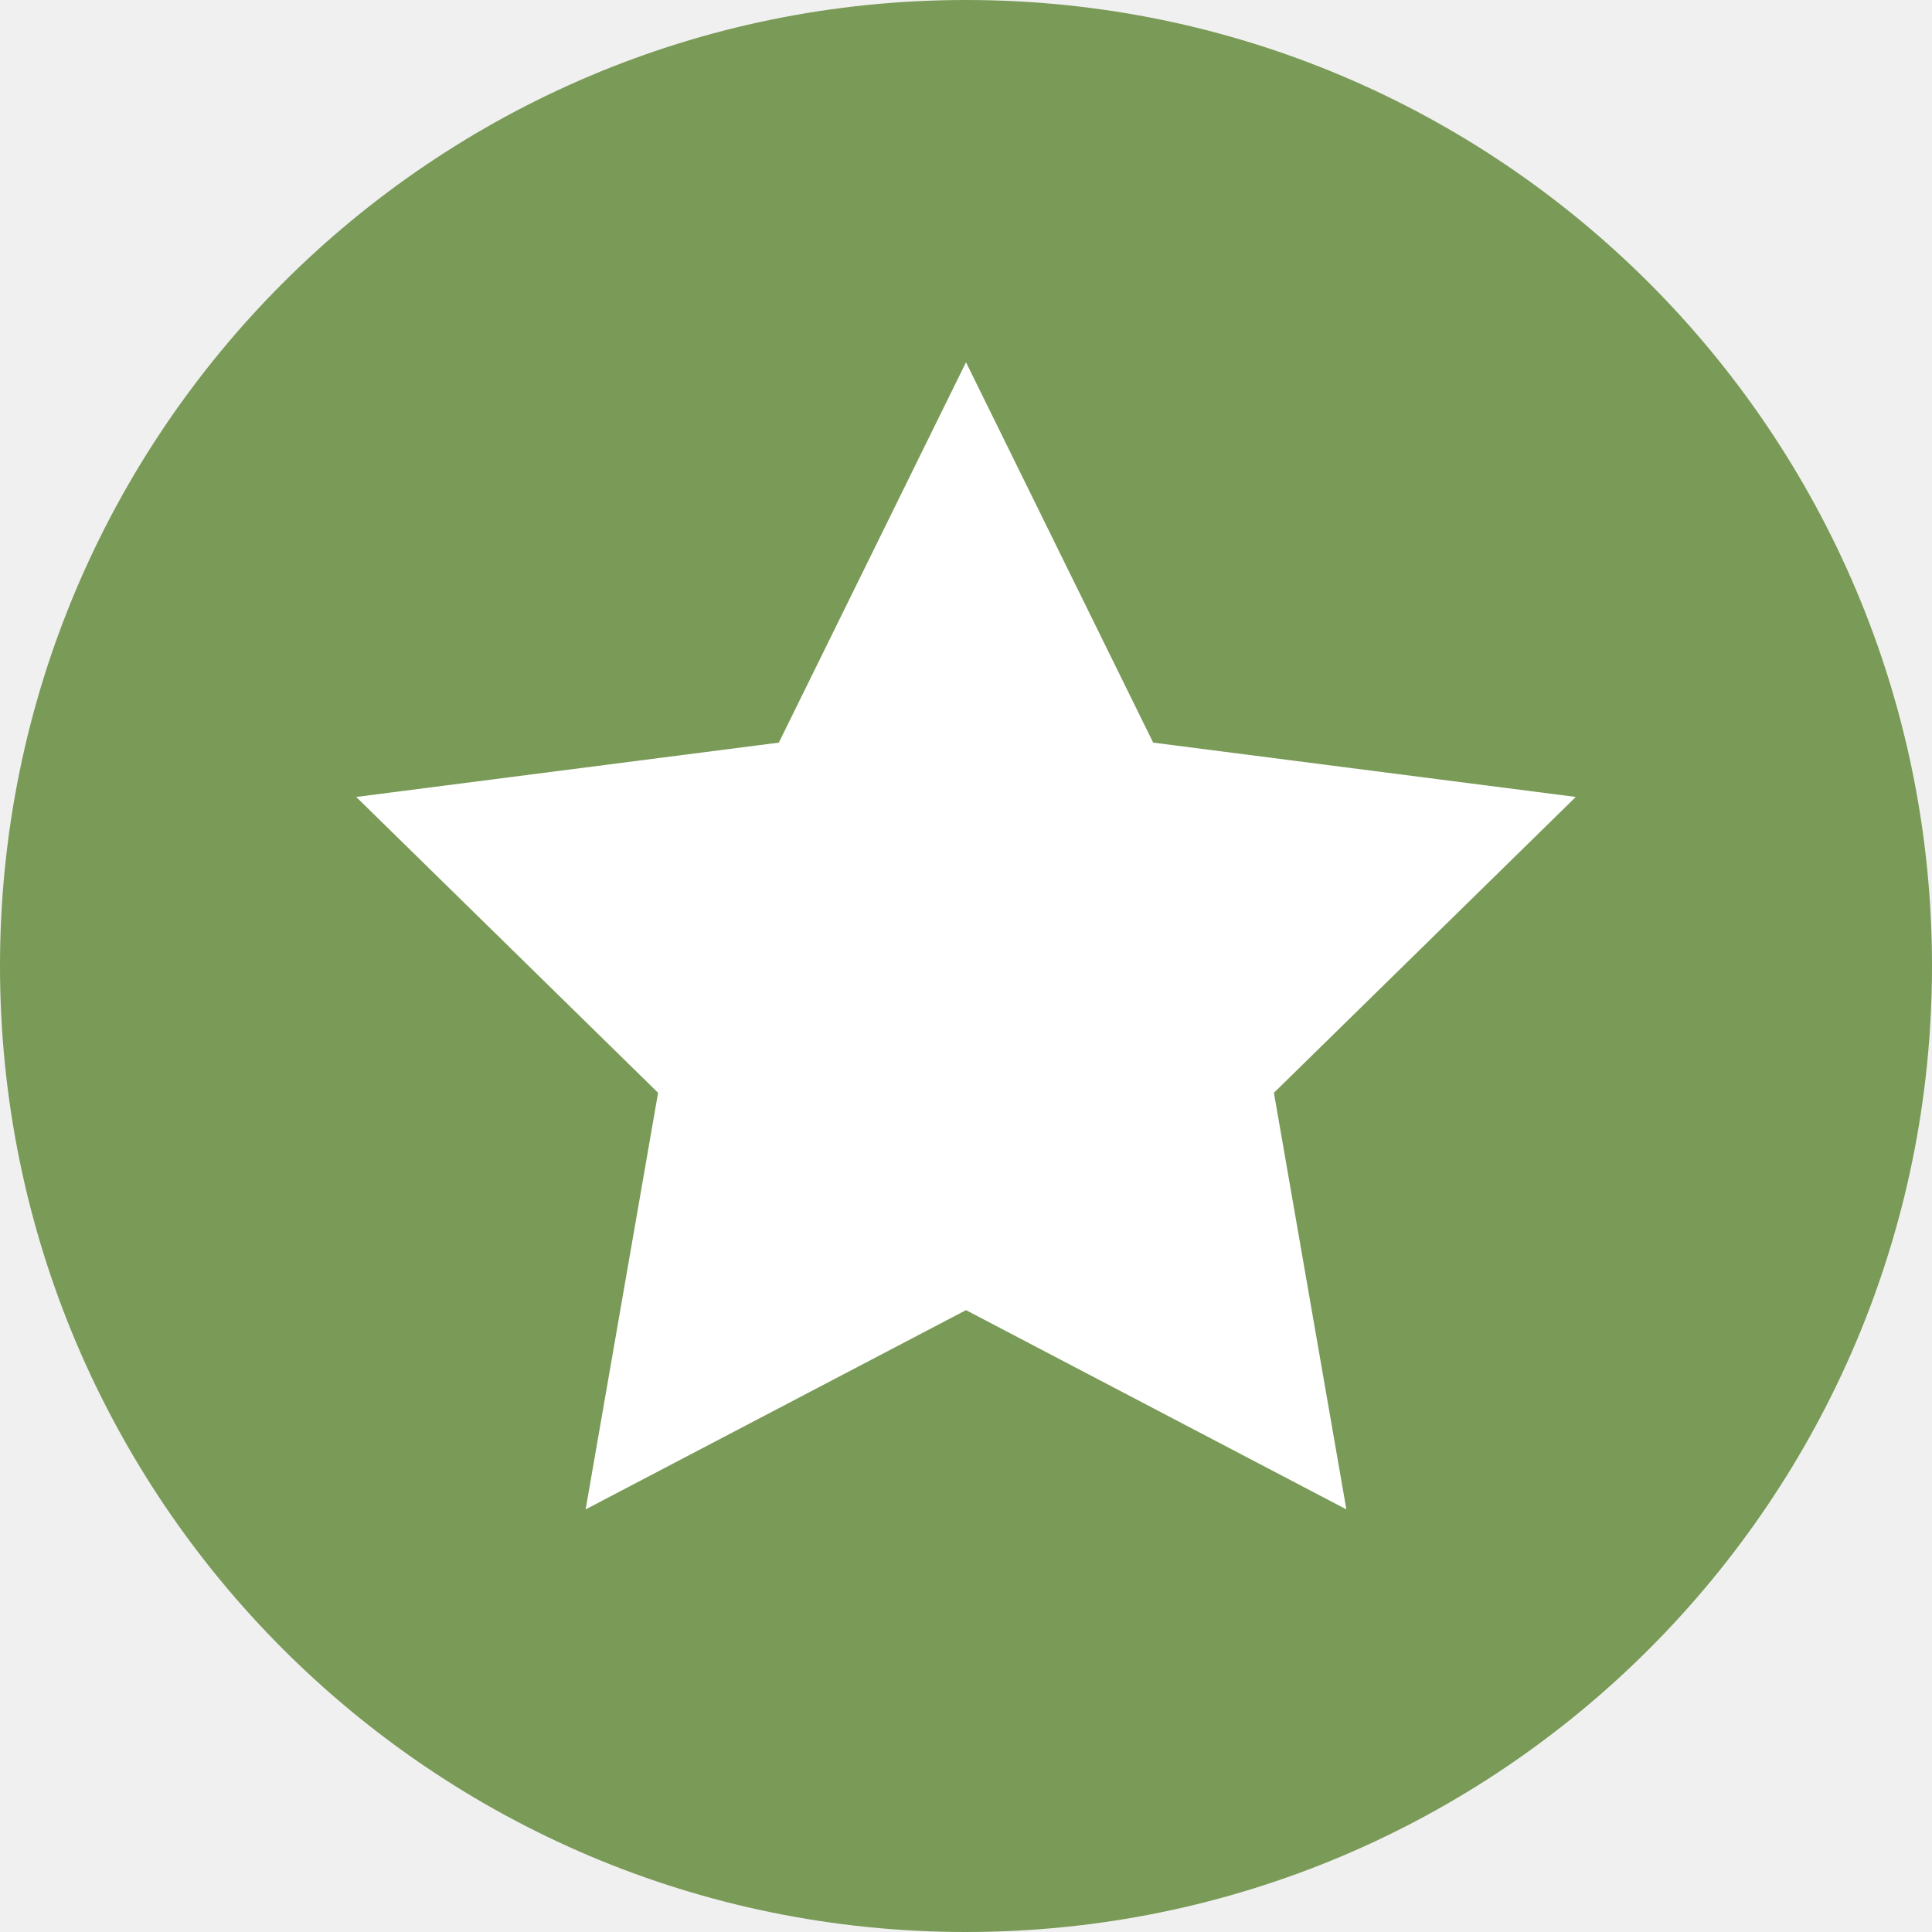
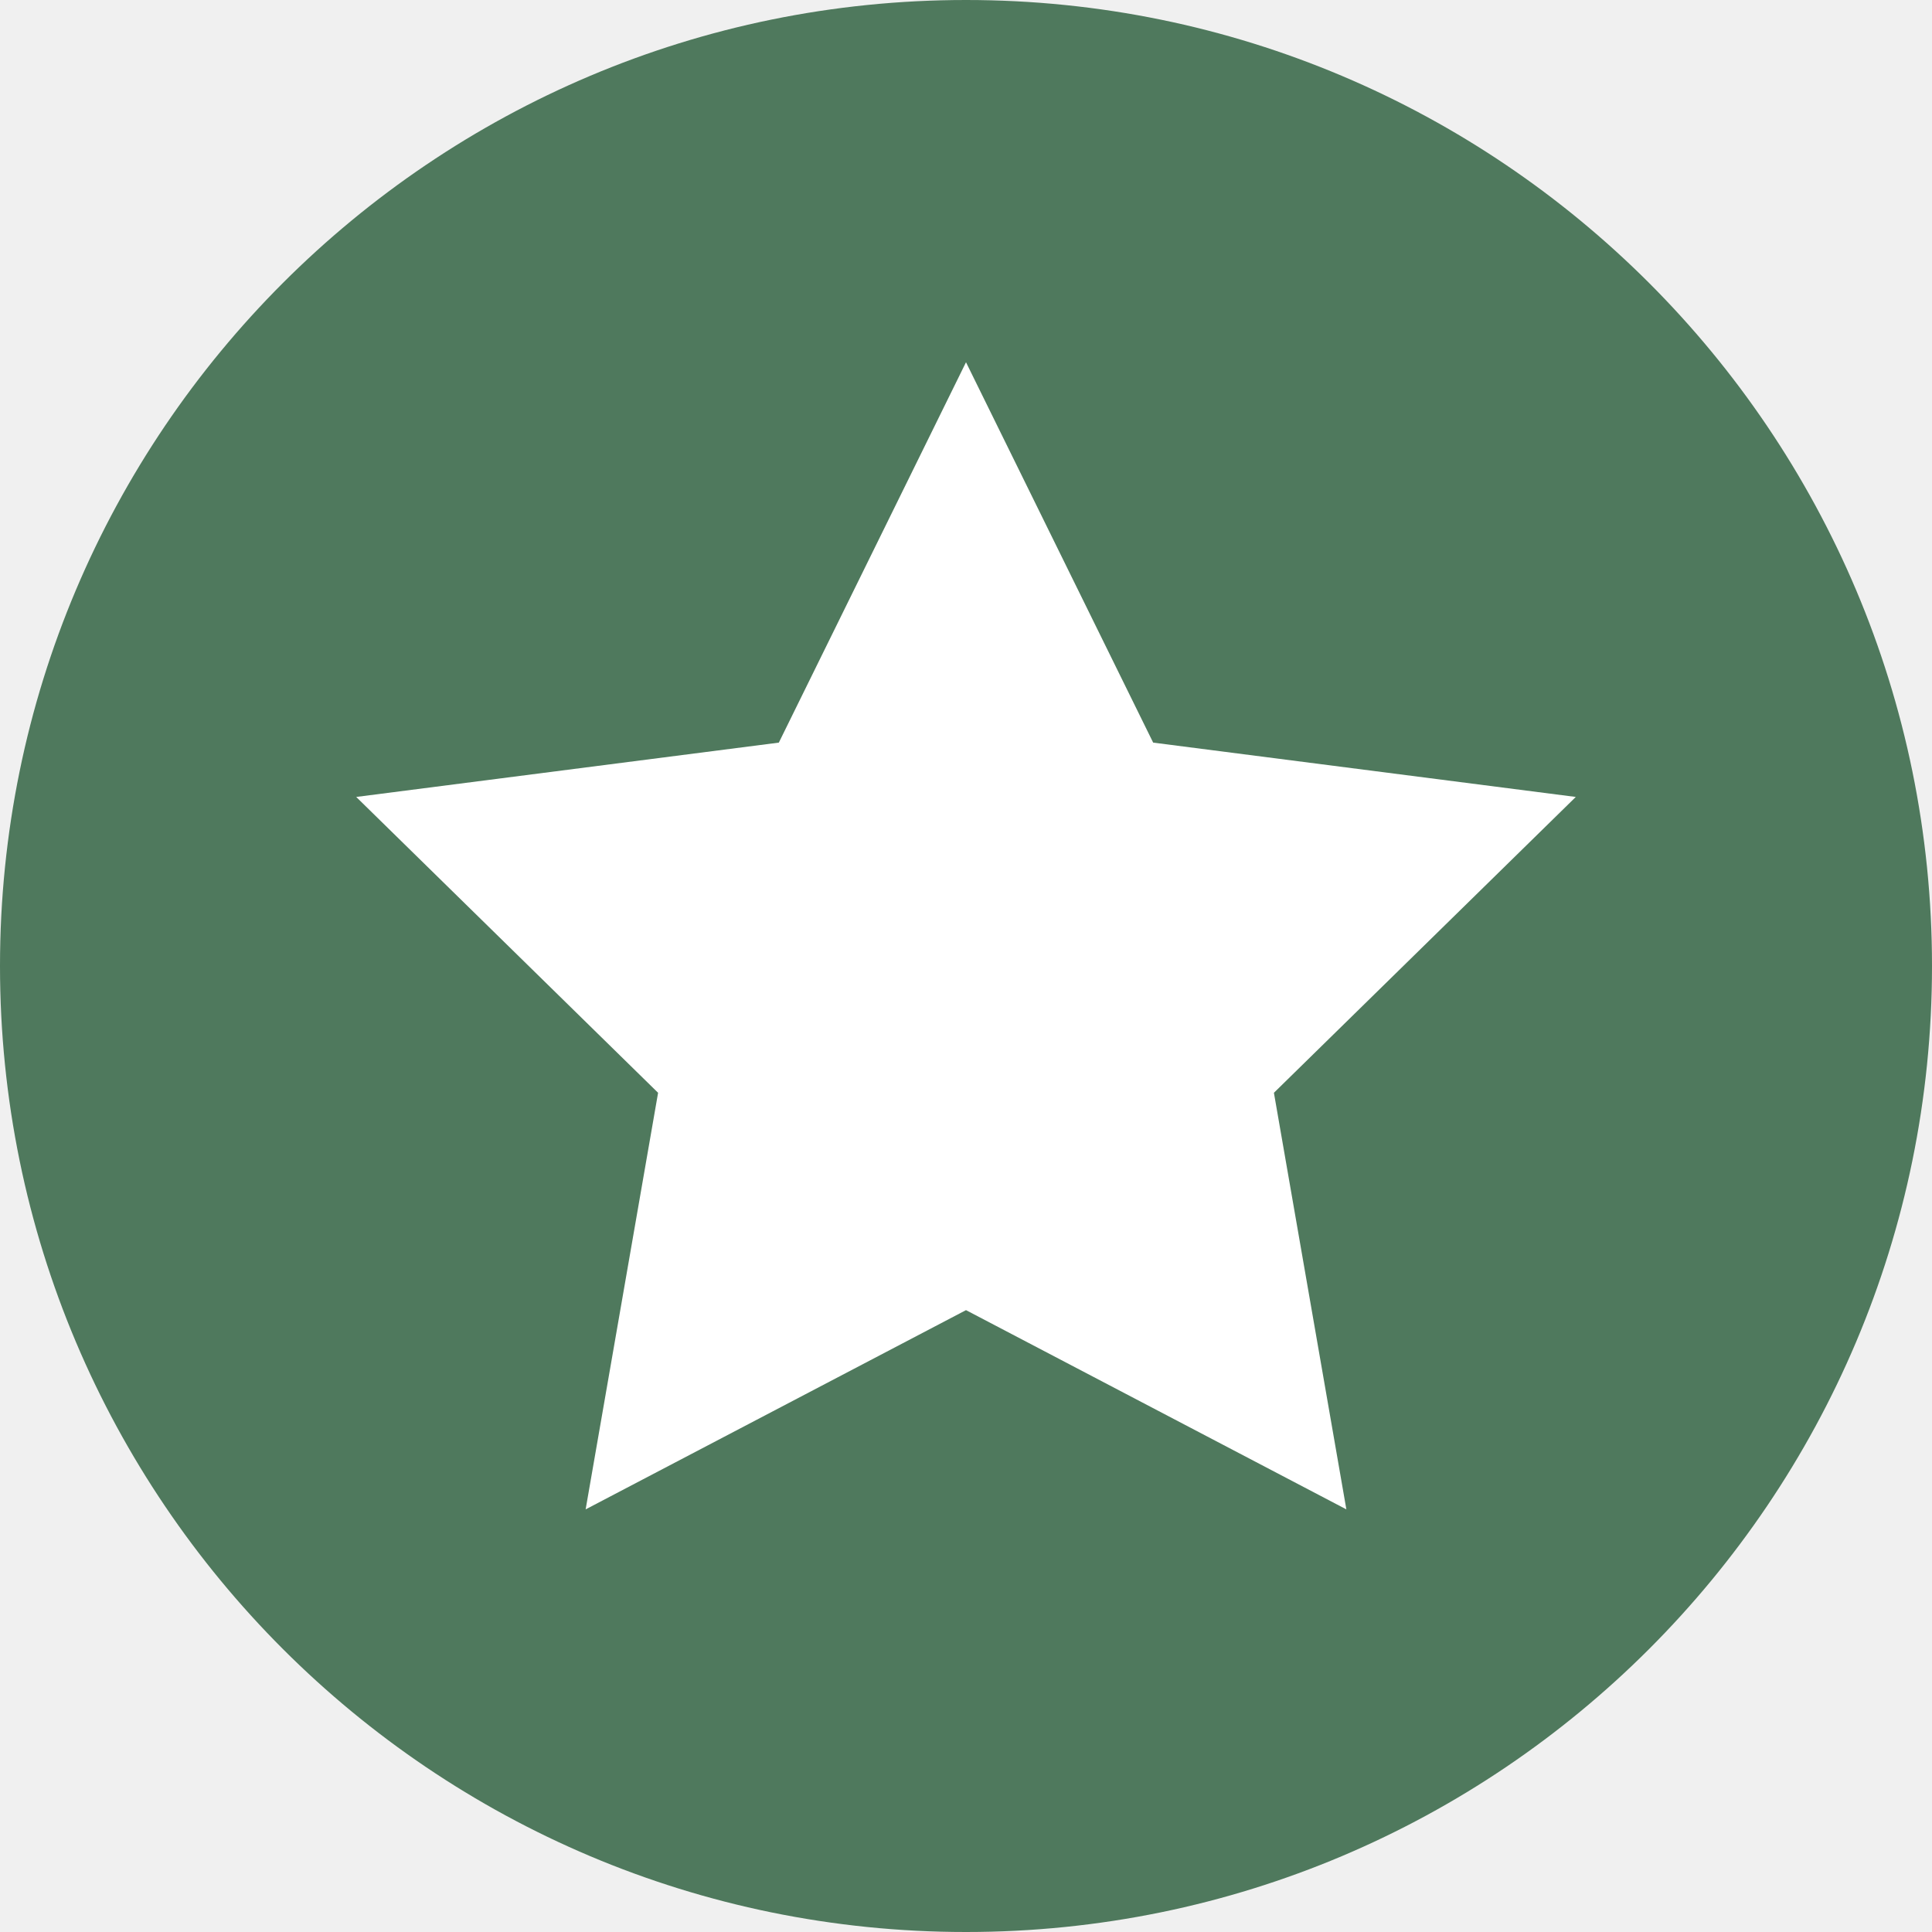
<svg xmlns="http://www.w3.org/2000/svg" viewBox="0 0 32 32">
-   <circle cx="16" cy="16" r="16" fill="#7a9a57" />
+   <circle cx="16" cy="16" r="16" fill="#4f795d" />
  <g fill="none" stroke="white" stroke-width="2.5" stroke-linecap="round" stroke-linejoin="round">
    <path d="m16 6 3.1 6.3 7 .9-5 4.9 1.2 6.9-6.3-3.3L9.7 25l1.2-6.9-5-4.9 7-.9Z" fill="white" stroke="none" />
  </g>
</svg>
